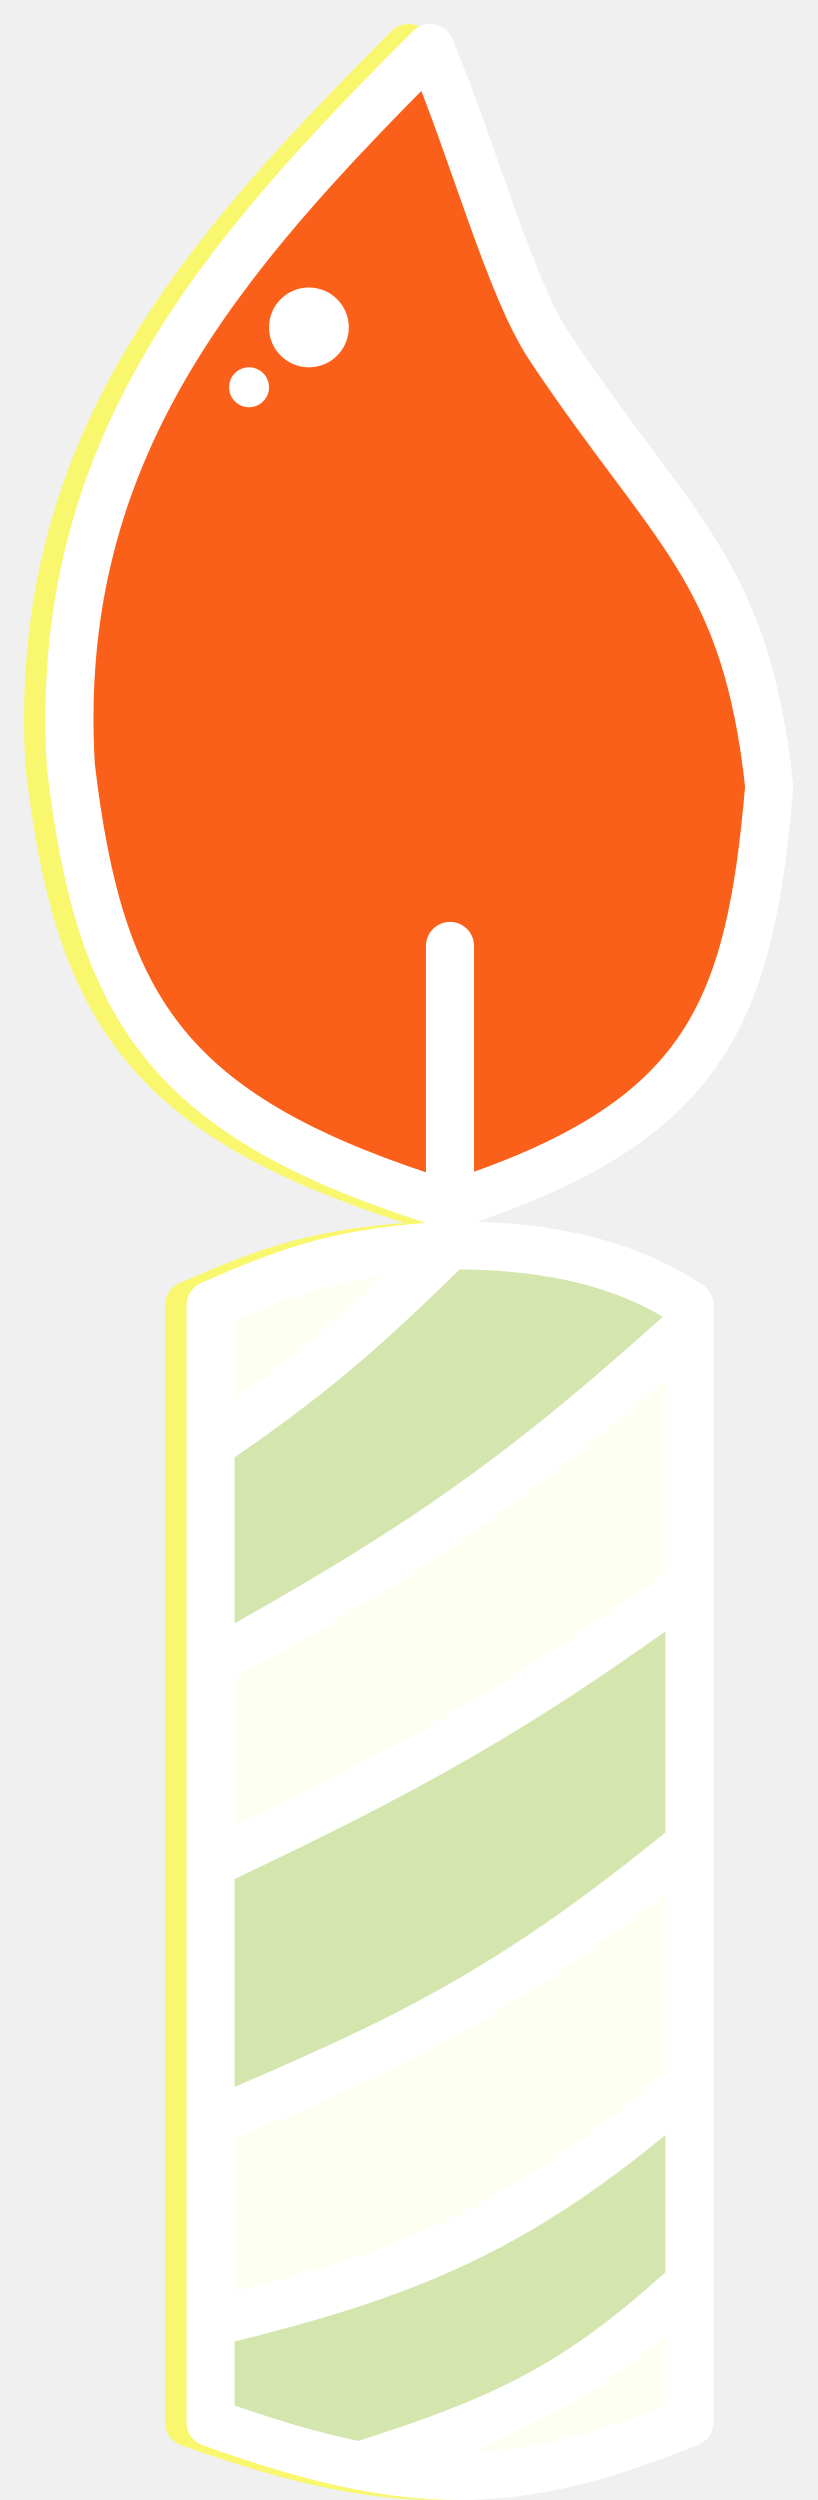
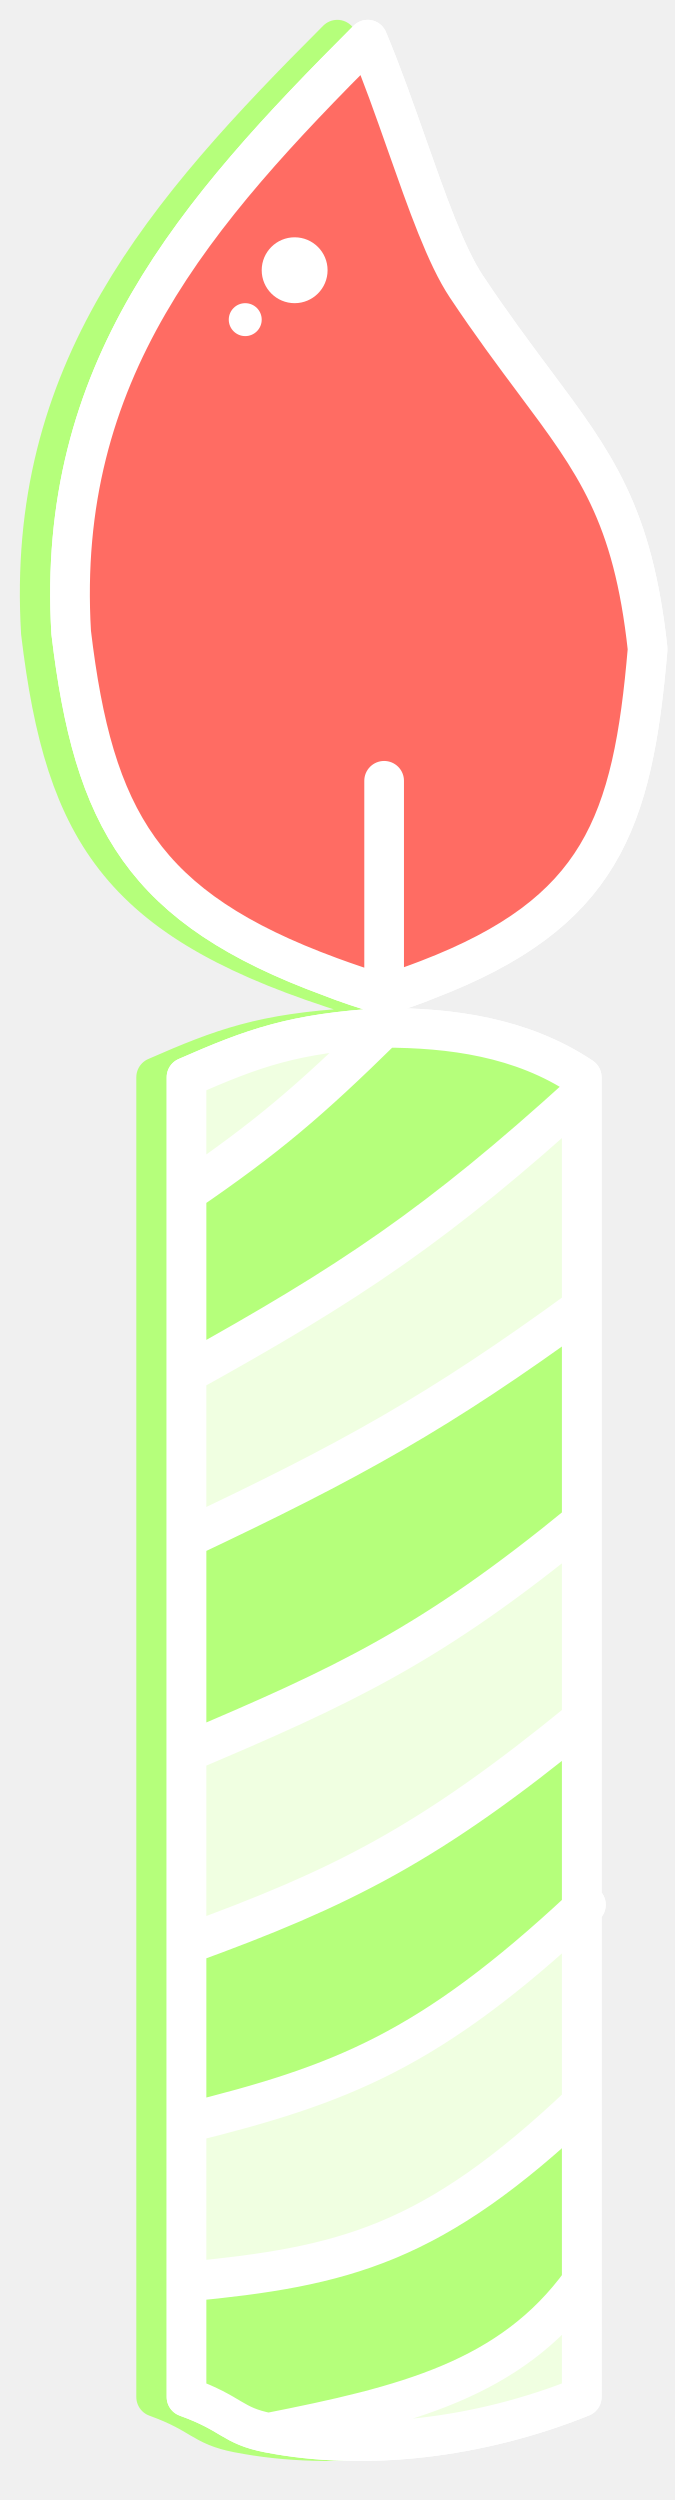
- <svg xmlns="http://www.w3.org/2000/svg" width="17" height="52" viewBox="0 0 17 52" fill="none">
+ <svg xmlns="http://www.w3.org/2000/svg" width="17" height="63" viewBox="0 0 17 63" fill="none">
  <path d="M8.5 1C4.127 5.375 0.641 9.363 1.03 15.941C1.642 21.075 3.073 23.262 8.915 25.071C14.24 23.352 15.151 21.108 15.555 16.356C15.064 11.833 13.56 11.079 10.99 7.225C10.16 5.98 9.427 3.209 8.5 1Z" fill="#FB601A" />
-   <path d="M8.915 25.901C6.625 26.039 5.627 26.405 3.935 27.146V30.051C5.928 28.686 7.016 27.771 8.915 25.901Z" fill="#FEFFF3" />
-   <path d="M13.895 27.561C10.286 30.842 8.072 32.326 3.935 34.617V38.767C8.073 36.812 10.29 35.587 13.895 32.956V27.561Z" fill="#FEFFF3" />
-   <path d="M13.895 38.352C10.13 41.446 7.913 42.478 3.935 44.162V48.312C8.142 47.287 10.388 46.386 13.895 43.332V38.352Z" fill="#FEFFF3" />
-   <path d="M7.043 51.288C9.492 51.767 11.329 51.421 13.895 50.387V47.482C11.541 49.66 9.973 50.349 7.043 51.288Z" fill="#FEFFF3" />
-   <path d="M13.895 27.146C12.38 26.131 10.575 25.901 8.915 25.901C7.016 27.771 5.928 28.686 3.935 30.051V34.617C8.072 32.326 10.286 30.842 13.895 27.561V27.146Z" fill="#D4E5AE" />
-   <path d="M13.895 32.956C10.29 35.587 8.073 36.812 3.935 38.767V44.162C7.913 42.478 10.13 41.446 13.895 38.352V32.956Z" fill="#D4E5AE" />
-   <path d="M3.935 48.312V50.387C5.106 50.81 6.118 51.108 7.043 51.288C9.973 50.349 11.541 49.66 13.895 47.482V43.332C10.388 46.386 8.142 47.287 3.935 48.312Z" fill="#D4E5AE" />
-   <path d="M8.915 25.071C3.073 23.262 1.642 21.075 1.03 15.941C0.641 9.363 4.127 5.375 8.5 1C9.427 3.209 10.16 5.98 10.99 7.225C13.56 11.079 15.064 11.833 15.555 16.356C15.151 21.108 14.24 23.352 8.915 25.071ZM8.915 25.071V19.676M8.915 25.071V25.901M8.915 25.901C6.625 26.039 5.627 26.405 3.935 27.146V30.051M8.915 25.901C10.575 25.901 12.38 26.131 13.895 27.146V27.561M8.915 25.901C7.016 27.771 5.928 28.686 3.935 30.051M3.935 30.051V34.617M3.935 34.617C8.072 32.326 10.286 30.842 13.895 27.561M3.935 34.617V38.767M13.895 27.561V32.956M3.935 38.767C8.073 36.812 10.29 35.587 13.895 32.956M3.935 38.767V44.162M13.895 32.956V38.352M3.935 44.162C7.913 42.478 10.13 41.446 13.895 38.352M3.935 44.162V48.312M13.895 38.352V43.332M3.935 48.312V50.387C5.106 50.81 6.118 51.108 7.043 51.288M3.935 48.312C8.142 47.287 10.388 46.386 13.895 43.332M13.895 43.332V47.482M7.043 51.288C9.492 51.767 11.329 51.421 13.895 50.387V47.482M7.043 51.288C9.973 50.349 11.541 49.66 13.895 47.482" stroke="#F9F76D" stroke-linecap="round" stroke-linejoin="round" />
-   <path d="M8.945 1C4.572 5.375 1.085 9.363 1.474 15.941C2.086 21.075 3.518 23.262 9.36 25.071C14.685 23.352 15.595 21.108 16 16.356C15.509 11.833 14.004 11.079 11.435 7.225C10.605 5.98 9.872 3.209 8.945 1Z" fill="#FB601A" />
-   <path d="M9.36 25.901C7.07 26.039 6.072 26.405 4.379 27.146V30.051C6.372 28.686 7.461 27.771 9.36 25.901Z" fill="#FEFFF3" />
-   <path d="M14.34 27.561C10.73 30.842 8.517 32.326 4.379 34.617V38.767C8.517 36.812 10.735 35.587 14.34 32.956V27.561Z" fill="#FEFFF3" />
-   <path d="M14.34 38.352C10.575 41.446 8.358 42.478 4.379 44.162V48.312C8.586 47.287 10.833 46.386 14.34 43.332V38.352Z" fill="#FEFFF3" />
-   <path d="M7.487 51.288C9.937 51.767 11.774 51.421 14.34 50.387V47.482C11.986 49.66 10.418 50.349 7.487 51.288Z" fill="#FEFFF3" />
-   <path d="M14.34 27.146C12.825 26.131 11.02 25.901 9.36 25.901C7.461 27.771 6.372 28.686 4.379 30.051V34.617C8.517 32.326 10.73 30.842 14.34 27.561V27.146Z" fill="#D4E5AE" />
-   <path d="M14.34 32.956C10.735 35.587 8.517 36.812 4.379 38.767V44.162C8.358 42.478 10.575 41.446 14.34 38.352V32.956Z" fill="#D4E5AE" />
-   <path d="M4.379 48.312V50.387C5.551 50.81 6.563 51.108 7.487 51.288C10.418 50.349 11.986 49.66 14.34 47.482V43.332C10.833 46.386 8.586 47.287 4.379 48.312Z" fill="#D4E5AE" />
-   <path d="M9.36 25.071C3.518 23.262 2.086 21.075 1.474 15.941C1.085 9.363 4.572 5.375 8.945 1C9.872 3.209 10.605 5.98 11.435 7.225C14.004 11.079 15.509 11.833 16 16.356C15.595 21.108 14.685 23.352 9.36 25.071ZM9.36 25.071V19.676M9.36 25.071V25.901M9.36 25.901C7.07 26.039 6.072 26.405 4.379 27.146V30.051M9.36 25.901C11.02 25.901 12.825 26.131 14.34 27.146V27.561M9.36 25.901C7.461 27.771 6.372 28.686 4.379 30.051M4.379 30.051V34.617M4.379 34.617C8.517 32.326 10.73 30.842 14.34 27.561M4.379 34.617V38.767M14.34 27.561V32.956M4.379 38.767C8.517 36.812 10.735 35.587 14.34 32.956M4.379 38.767V44.162M14.34 32.956V38.352M4.379 44.162C8.358 42.478 10.575 41.446 14.34 38.352M4.379 44.162V48.312M14.34 38.352V43.332M4.379 48.312V50.387C5.551 50.81 6.563 51.108 7.487 51.288M4.379 48.312C8.586 47.287 10.833 46.386 14.34 43.332M14.34 43.332V47.482M7.487 51.288C9.937 51.767 11.774 51.421 14.34 50.387V47.482M7.487 51.288C10.418 50.349 11.986 49.66 14.34 47.482" stroke="white" stroke-linecap="round" stroke-linejoin="round" />
-   <circle cx="6.425" cy="6.81" r="0.83" fill="white" />
-   <circle cx="5.18" cy="8.055" r="0.415" fill="white" />
+   <path d="M8.915 25.901C6.625 26.039 5.627 26.405 3.935 27.146V30.051C5.928 28.686 7.016 27.771 8.915 25.901Z" fill="#F0FFE1" />
+   <path d="M13.895 27.561C10.286 30.842 8.072 32.326 3.935 34.617V38.767C8.073 36.812 10.29 35.587 13.895 32.956V27.561Z" fill="#F0FFE1" />
+   <path d="M6 61.306C8.449 61.784 11.329 61.438 13.895 60.405V57.5C12.107 59.973 9.433 60.628 6 61.306Z" fill="#F0FFE1" />
+   <path d="M13.895 27.146C12.38 26.131 10.575 25.901 8.915 25.901C7.016 27.771 5.928 28.686 3.935 30.051V34.617C8.072 32.326 10.286 30.842 13.895 27.561V27.146Z" fill="#B5FF7B" />
+   <path d="M13.895 32.956C10.29 35.587 8.073 36.812 3.935 38.767V44.162C7.913 42.478 10.13 41.446 13.895 38.352V32.956Z" fill="#B5FF7B" />
+   <path d="M13.895 43.332C10.068 46.463 7.878 47.569 3.935 49V53.5C7.849 52.531 10.054 51.679 13.895 48.098V43.332Z" fill="#FB601A" />
+   <path d="M13.895 38.352C10.13 41.446 7.913 42.478 3.935 44.162V49C7.878 47.569 10.068 46.463 13.895 43.332V38.352Z" fill="#F0FFE1" />
+   <path d="M3.935 53.5V57.5C7.926 57.121 10.139 56.565 13.895 53V48.098C10.054 51.679 7.849 52.531 3.935 53.5Z" fill="#F0FFE1" />
+   <path d="M3.935 60.405C5.106 60.828 5.075 61.126 6 61.306C9.433 60.628 12.107 59.973 13.895 57.5V53C10.139 56.565 7.926 57.121 3.935 57.5V60.405Z" fill="#FB601A" />
+   <path d="M8.915 25.071C3.073 23.262 1.642 21.075 1.03 15.941C0.641 9.363 4.127 5.375 8.5 1C9.427 3.209 10.16 5.98 10.99 7.225C13.56 11.079 15.064 11.833 15.555 16.356C15.151 21.108 14.24 23.352 8.915 25.071ZM8.915 25.071V25.901M8.915 25.901C6.625 26.039 5.627 26.405 3.935 27.146V30.051M8.915 25.901C10.575 25.901 12.38 26.131 13.895 27.146V27.561M8.915 25.901C7.016 27.771 5.928 28.686 3.935 30.051M3.935 30.051V34.617M3.935 34.617C8.072 32.326 10.286 30.842 13.895 27.561M3.935 34.617V38.767M13.895 27.561V32.956M3.935 38.767C8.073 36.812 10.29 35.587 13.895 32.956M3.935 38.767V44.162M13.895 32.956V38.352M3.935 44.162C7.913 42.478 10.13 41.446 13.895 38.352M3.935 44.162V49M13.895 38.352V43.332M13.895 43.332C10.068 46.463 7.878 47.569 3.935 49M13.895 43.332V48.098M6 61.306C8.449 61.784 11.329 61.438 13.895 60.405V57.5M6 61.306C5.075 61.126 5.106 60.828 3.935 60.405V57.5M6 61.306C9.433 60.628 12.107 59.973 13.895 57.5M13.895 57.5V53M3.935 49V53.5M3.935 53.5V57.5M3.935 53.5C7.849 52.531 10.054 51.679 13.895 48.098M14 48C13.965 48.033 13.93 48.066 13.895 48.098M3.935 57.5C7.926 57.121 10.139 56.565 13.895 53M13.895 53V48.098" stroke="#B5FF7B" stroke-linecap="round" stroke-linejoin="round" />
+   <path d="M9.68 25.901C7.39 26.039 6.392 26.405 4.7 27.146V30.051C6.693 28.686 7.781 27.771 9.68 25.901Z" fill="#F0FFE1" />
+   <path d="M14.66 27.561C11.05 30.842 8.837 32.326 4.7 34.617V38.767C8.837 36.812 11.055 35.587 14.66 32.956V27.561Z" fill="#F0FFE1" />
+   <path d="M6.765 61.306C9.214 61.784 12.094 61.438 14.66 60.405V57.5C12.872 59.973 10.197 60.628 6.765 61.306Z" fill="#F0FFE1" />
+   <path d="M14.66 27.146C13.145 26.131 11.34 25.901 9.68 25.901C7.781 27.771 6.693 28.686 4.7 30.051V34.617C8.837 32.326 11.05 30.842 14.66 27.561V27.146Z" fill="#B5FF7B" />
+   <path d="M14.66 32.956C11.055 35.587 8.837 36.812 4.7 38.767V44.162C8.678 42.478 10.895 41.446 14.66 38.352V32.956Z" fill="#B5FF7B" />
+   <path d="M14.66 43.332C10.833 46.463 8.642 47.569 4.7 49V53.5C8.614 52.531 10.819 51.679 14.66 48.098V43.332Z" fill="#B5FF7B" />
+   <path d="M14.66 38.352C10.895 41.446 8.678 42.478 4.7 44.162V49C8.642 47.569 10.833 46.463 14.66 43.332V38.352Z" fill="#F0FFE1" />
+   <path d="M4.7 53.5V57.5C8.691 57.121 10.903 56.565 14.66 53V48.098C10.819 51.679 8.614 52.531 4.7 53.5Z" fill="#F0FFE1" />
+   <path d="M4.7 60.405C5.871 60.828 5.84 61.126 6.765 61.306C10.197 60.628 12.872 59.973 14.66 57.5V53C10.903 56.565 8.691 57.121 4.7 57.5V60.405Z" fill="#B5FF7B" />
+   <path fill-rule="evenodd" clip-rule="evenodd" d="M9.68 25.071C10.07 24.945 10.436 24.817 10.78 24.684C10.452 24.819 10.087 24.948 9.68 25.071ZM8.323 24.614C8.747 24.77 9.198 24.922 9.68 25.071C9.177 24.924 8.726 24.774 8.323 24.614Z" fill="#FFD449" />
+   <path d="M9.265 1C4.892 5.375 1.406 9.363 1.794 15.941C2.356 20.652 3.608 22.881 8.323 24.614C8.747 24.77 9.198 24.922 9.68 25.071C10.07 24.945 10.436 24.817 10.78 24.684C15.136 23.01 15.945 20.76 16.32 16.356C15.95 12.946 15.004 11.679 13.46 9.611C12.956 8.935 12.387 8.174 11.755 7.225C11.242 6.456 10.767 5.105 10.259 3.663C9.945 2.771 9.619 1.844 9.265 1Z" fill="#FF6C63" />
+   <path d="M9.68 25.071V19.676M9.68 25.071V25.901M9.68 25.071C10.07 24.945 10.436 24.817 10.78 24.684M9.68 25.071C10.087 24.948 10.452 24.819 10.78 24.684M9.68 25.071C9.198 24.922 8.747 24.77 8.323 24.614M9.68 25.071C9.177 24.924 8.726 24.774 8.323 24.614M9.68 25.901C7.39 26.039 6.392 26.405 4.7 27.146V30.051M9.68 25.901C11.34 25.901 13.145 26.131 14.66 27.146V27.561M9.68 25.901C7.781 27.771 6.693 28.686 4.7 30.051M4.7 30.051V34.617M4.7 34.617C8.837 32.326 11.05 30.842 14.66 27.561M4.7 34.617V38.767M14.66 27.561V32.956M4.7 38.767C8.837 36.812 11.055 35.587 14.66 32.956M4.7 38.767V44.162M14.66 32.956V38.352M4.7 44.162C8.678 42.478 10.895 41.446 14.66 38.352M4.7 44.162V49M14.66 38.352V43.332M14.66 43.332C10.833 46.463 8.642 47.569 4.7 49M14.66 43.332V48.098M6.765 61.306C9.214 61.784 12.094 61.438 14.66 60.405V57.5M6.765 61.306C5.84 61.126 5.871 60.828 4.7 60.405V57.5M6.765 61.306C10.197 60.628 12.872 59.973 14.66 57.5M14.66 57.5V53M4.7 49V53.5M4.7 53.5V57.5M4.7 53.5C8.614 52.531 10.819 51.679 14.66 48.098M14.765 48C14.73 48.033 14.695 48.066 14.66 48.098M4.7 57.5C8.691 57.121 10.903 56.565 14.66 53M14.66 53V48.098M10.78 24.684C15.136 23.01 15.945 20.76 16.32 16.356C15.95 12.946 15.004 11.679 13.46 9.611C12.956 8.935 12.387 8.174 11.755 7.225C11.242 6.456 10.767 5.105 10.259 3.663C9.945 2.771 9.619 1.844 9.265 1C4.892 5.375 1.406 9.363 1.794 15.941C2.356 20.652 3.608 22.881 8.323 24.614" stroke="white" stroke-linecap="round" stroke-linejoin="round" />
+   <path d="M9.68 25.901C7.39 26.039 6.392 26.405 4.7 27.146V30.051C6.693 28.686 7.781 27.771 9.68 25.901Z" fill="#F0FFE1" />
+   <path d="M14.66 27.561C11.05 30.842 8.837 32.326 4.7 34.617V38.767C8.837 36.812 11.055 35.587 14.66 32.956V27.561Z" fill="#F0FFE1" />
+   <path d="M6.765 61.306C9.214 61.784 12.094 61.438 14.66 60.405V57.5C12.872 59.973 10.197 60.628 6.765 61.306Z" fill="#F0FFE1" />
+   <path d="M14.66 27.146C13.145 26.131 11.34 25.901 9.68 25.901C7.781 27.771 6.693 28.686 4.7 30.051V34.617C8.837 32.326 11.05 30.842 14.66 27.561V27.146Z" fill="#B5FF7B" />
+   <path d="M14.66 32.956C11.055 35.587 8.837 36.812 4.7 38.767V44.162C8.678 42.478 10.895 41.446 14.66 38.352V32.956Z" fill="#B5FF7B" />
+   <path d="M14.66 43.332C10.833 46.463 8.642 47.569 4.7 49V53.5C8.614 52.531 10.819 51.679 14.66 48.098V43.332Z" fill="#B5FF7B" />
+   <path d="M14.66 38.352C10.895 41.446 8.678 42.478 4.7 44.162V49C8.642 47.569 10.833 46.463 14.66 43.332V38.352Z" fill="#F0FFE1" />
+   <path d="M4.7 53.5V57.5C8.691 57.121 10.903 56.565 14.66 53V48.098C10.819 51.679 8.614 52.531 4.7 53.5Z" fill="#F0FFE1" />
+   <path d="M4.7 60.405C5.871 60.828 5.84 61.126 6.765 61.306C10.197 60.628 12.872 59.973 14.66 57.5V53C10.903 56.565 8.691 57.121 4.7 57.5V60.405Z" fill="#B5FF7B" />
+   <path fill-rule="evenodd" clip-rule="evenodd" d="M9.68 25.071C10.07 24.945 10.436 24.817 10.78 24.684C10.452 24.819 10.087 24.948 9.68 25.071ZM8.323 24.614C8.747 24.77 9.198 24.922 9.68 25.071C9.177 24.924 8.726 24.774 8.323 24.614Z" fill="#FFD449" />
+   <path d="M9.265 1C4.892 5.375 1.406 9.363 1.794 15.941C2.356 20.652 3.608 22.881 8.323 24.614C8.747 24.77 9.198 24.922 9.68 25.071C10.07 24.945 10.436 24.817 10.78 24.684C15.136 23.01 15.945 20.76 16.32 16.356C15.95 12.946 15.004 11.679 13.46 9.611C12.956 8.935 12.387 8.174 11.755 7.225C11.242 6.456 10.767 5.105 10.259 3.663C9.945 2.771 9.619 1.844 9.265 1Z" fill="#FF6C63" />
+   <path d="M9.68 25.071V19.676M9.68 25.071V25.901M9.68 25.071C10.07 24.945 10.436 24.817 10.78 24.684M9.68 25.071C10.087 24.948 10.452 24.819 10.78 24.684M9.68 25.071C9.198 24.922 8.747 24.77 8.323 24.614M9.68 25.071C9.177 24.924 8.726 24.774 8.323 24.614M9.68 25.901C7.39 26.039 6.392 26.405 4.7 27.146V30.051M9.68 25.901C11.34 25.901 13.145 26.131 14.66 27.146V27.561M9.68 25.901C7.781 27.771 6.693 28.686 4.7 30.051M4.7 30.051V34.617M4.7 34.617C8.837 32.326 11.05 30.842 14.66 27.561M4.7 34.617V38.767M14.66 27.561V32.956M4.7 38.767C8.837 36.812 11.055 35.587 14.66 32.956M4.7 38.767V44.162M14.66 32.956V38.352M4.7 44.162C8.678 42.478 10.895 41.446 14.66 38.352M4.7 44.162V49M14.66 38.352V43.332M14.66 43.332C10.833 46.463 8.642 47.569 4.7 49M14.66 43.332V48.098M6.765 61.306C9.214 61.784 12.094 61.438 14.66 60.405V57.5M6.765 61.306C5.84 61.126 5.871 60.828 4.7 60.405V57.5M6.765 61.306C10.197 60.628 12.872 59.973 14.66 57.5M14.66 57.5V53M4.7 49V53.5M4.7 53.5V57.5M4.7 53.5C8.614 52.531 10.819 51.679 14.66 48.098M14.765 48C14.73 48.033 14.695 48.066 14.66 48.098M4.7 57.5C8.691 57.121 10.903 56.565 14.66 53M14.66 53V48.098M10.78 24.684C15.136 23.01 15.945 20.76 16.32 16.356C15.95 12.946 15.004 11.679 13.46 9.611C12.956 8.935 12.387 8.174 11.755 7.225C11.242 6.456 10.767 5.105 10.259 3.663C9.945 2.771 9.619 1.844 9.265 1C4.892 5.375 1.406 9.363 1.794 15.941C2.356 20.652 3.608 22.881 8.323 24.614" stroke="white" stroke-linecap="round" stroke-linejoin="round" />
+   <circle cx="7.425" cy="6.81" r="0.83" fill="white" />
+   <circle cx="6.18" cy="8.055" r="0.415" fill="white" />
</svg>
